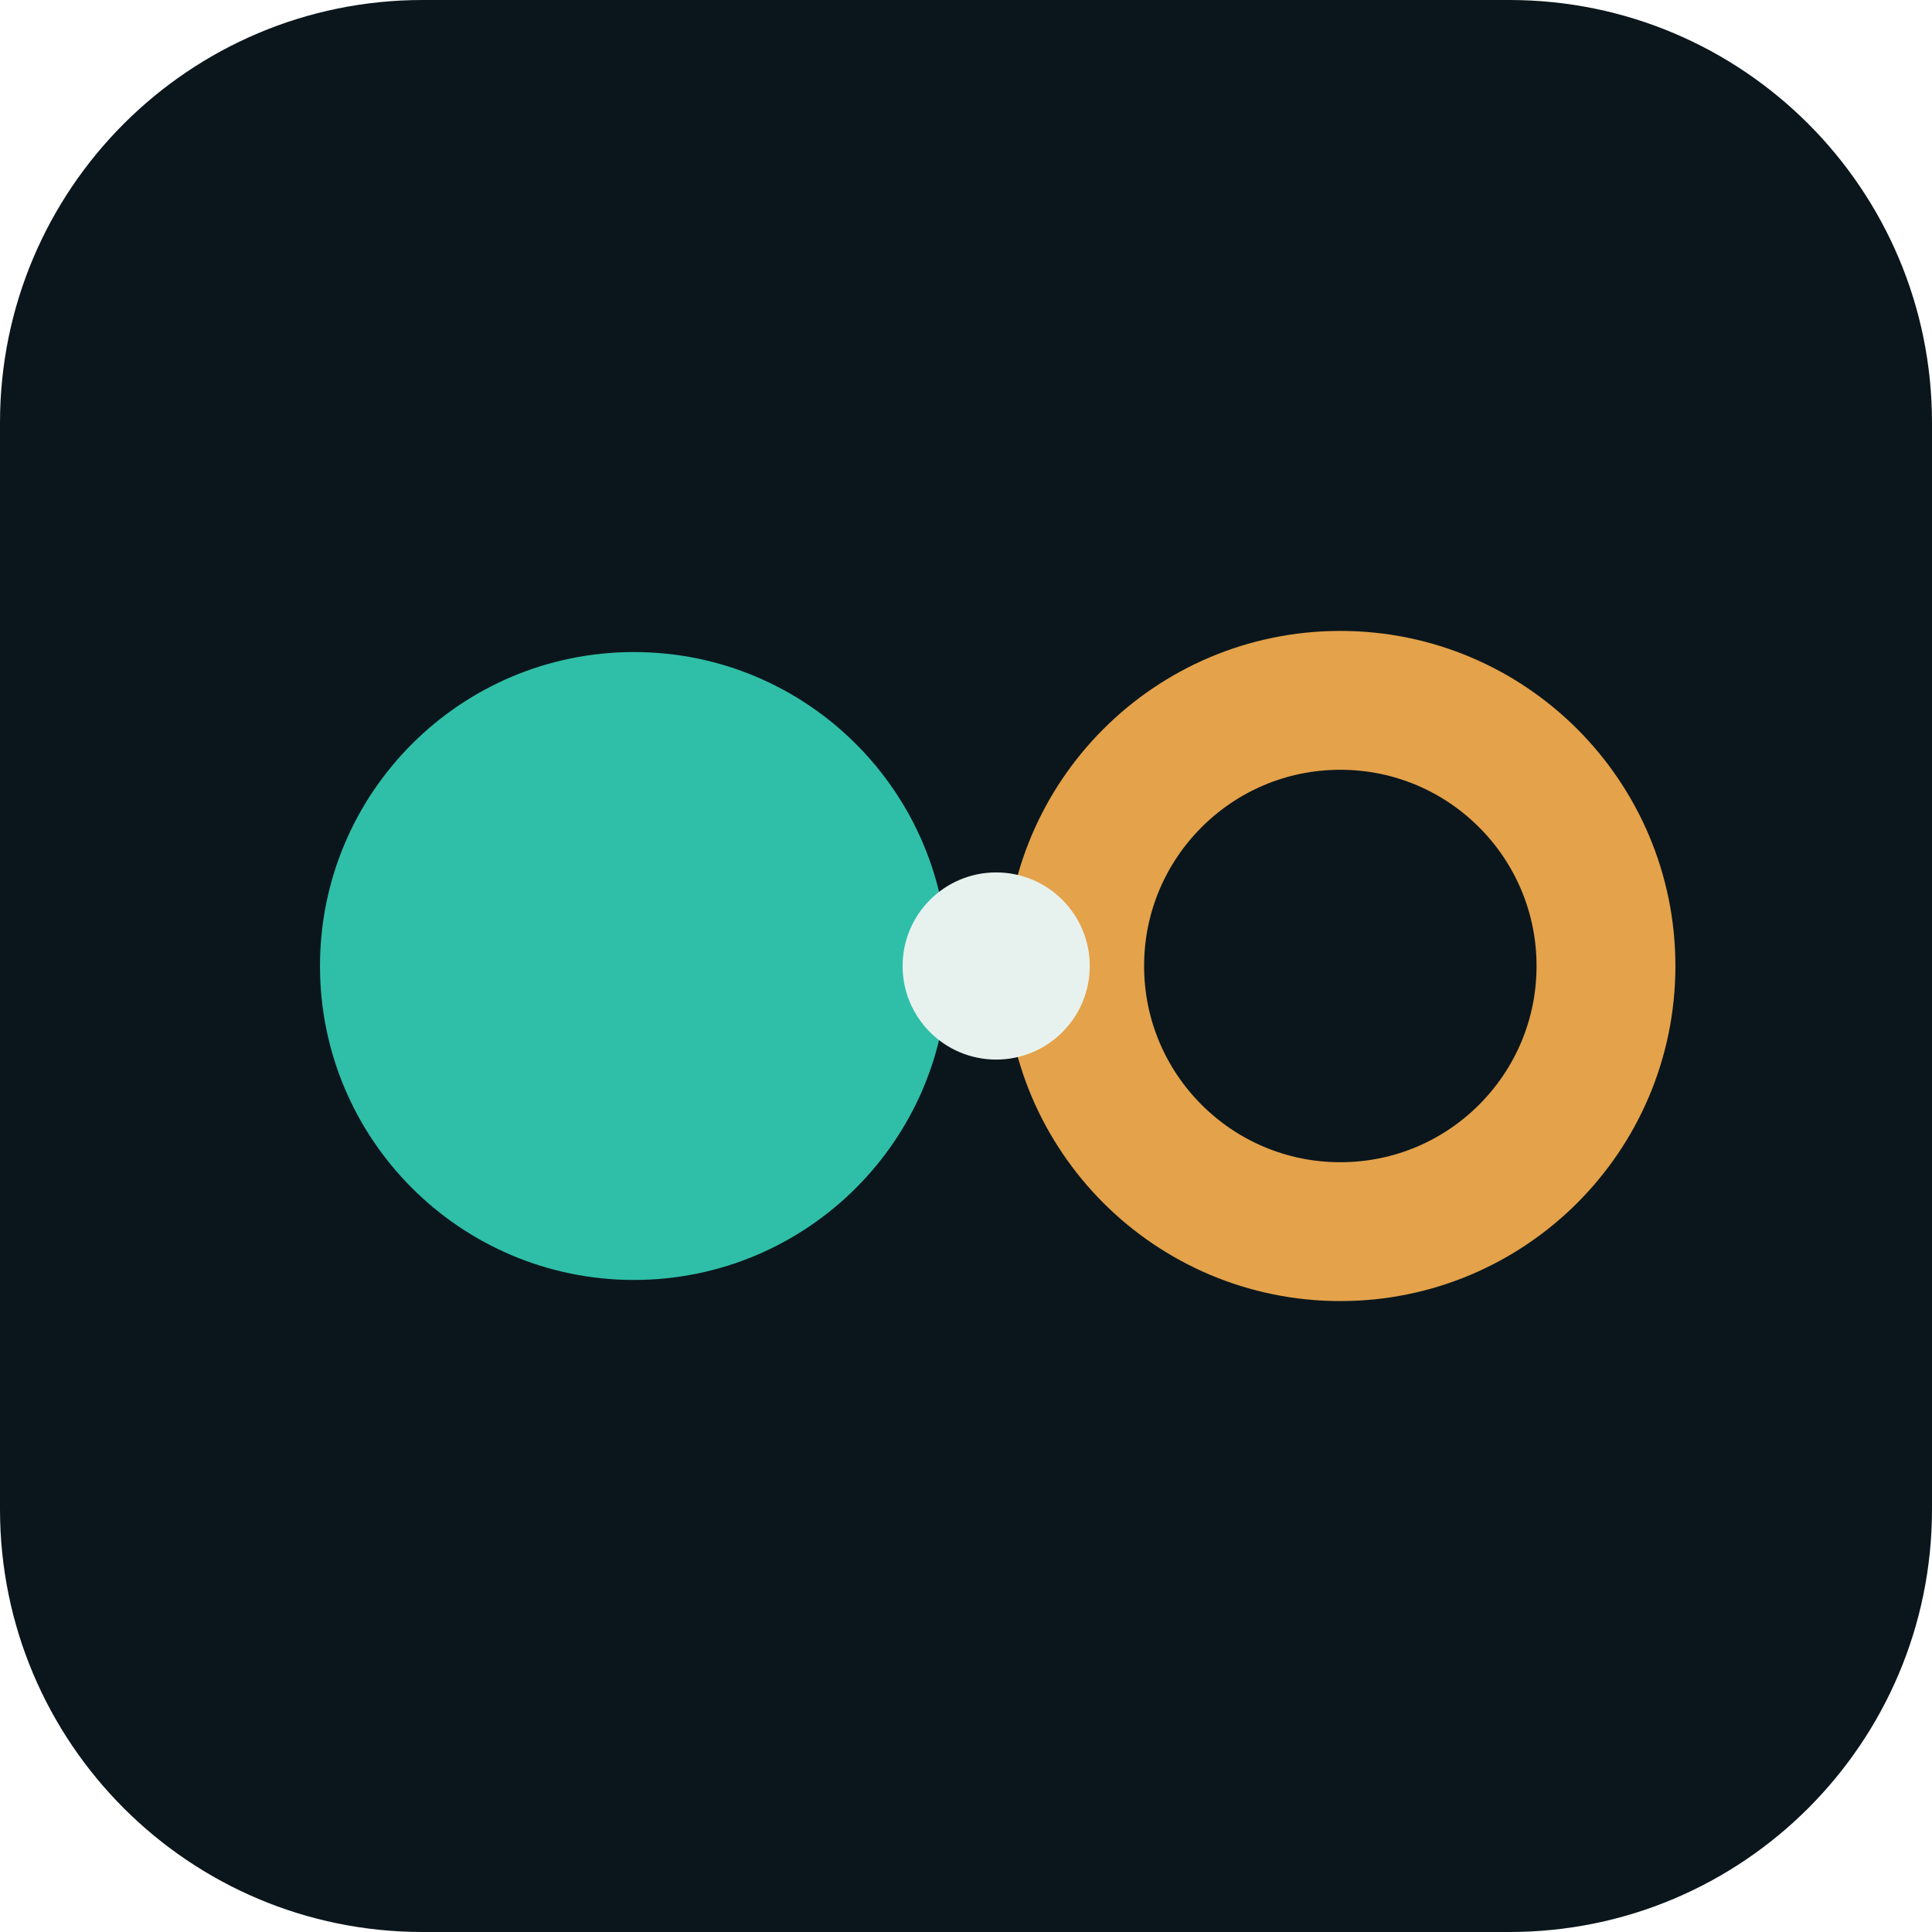
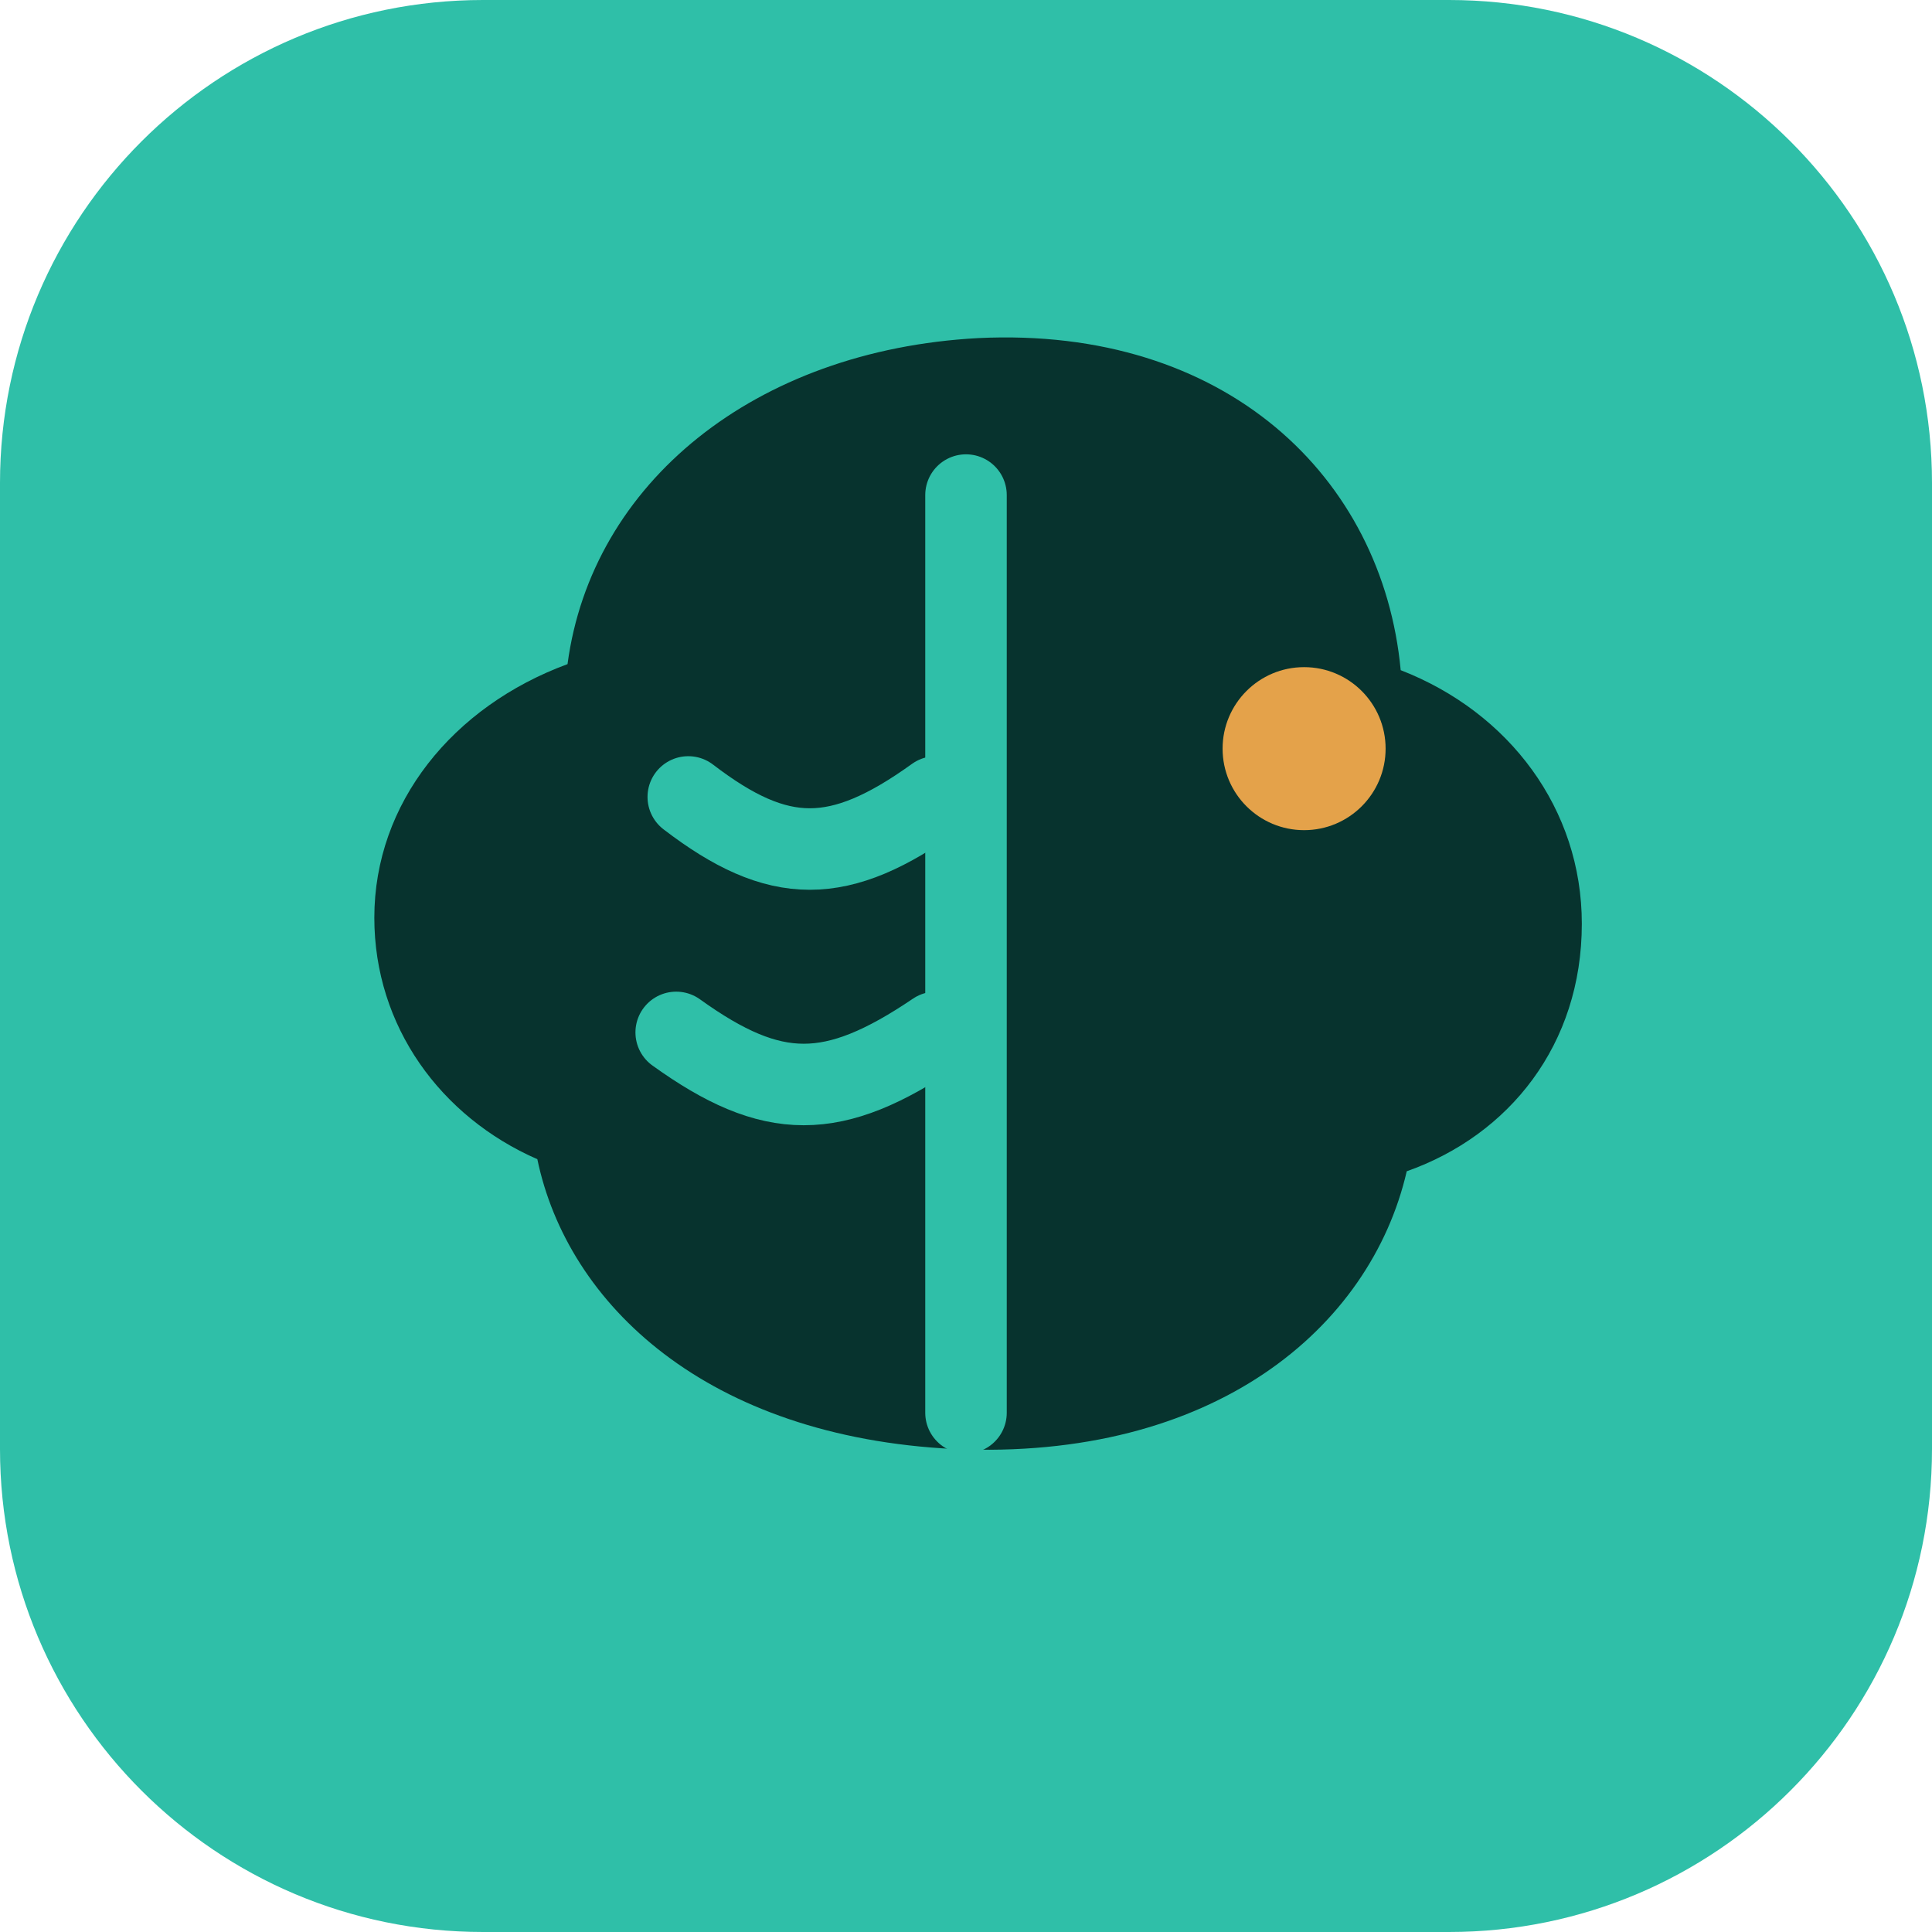
<svg xmlns="http://www.w3.org/2000/svg" viewBox="0 0 32 32">
-   <rect width="32" height="32" rx="7" fill="#0B161C" />
-   <circle cx="10.5" cy="16" r="5.2" fill="#2FBFA8" />
-   <circle cx="22.2" cy="16" r="4.4" fill="none" stroke="#E4A24A" stroke-width="2.3" />
-   <circle cx="16.5" cy="16" r="1.55" fill="#E7F2EE" />
+   <rect width="32" height="32" rx="8" fill="#2fbfa8" />
+   <path fill="#07332e" d="M16.2 5.6c-3.7.2-6.4 2.4-6.8 5.4-1.9.7-3.2 2.3-3.2 4.2 0 1.8 1.1 3.3 2.7 4 .5 2.4 2.8 4.6 6.9 4.8 4.3.2 6.9-2 7.5-4.6 1.7-.6 2.9-2.1 2.9-4.1 0-1.9-1.2-3.5-3-4.2-.3-3.2-2.9-5.7-7-5.5z" />
+   <path d="M16 8.2v15.2" fill="none" stroke="#2fbfa8" stroke-width="1.35" stroke-linecap="round" />
+   <path d="M11.4 13.2c1.5 1.15 2.5 1.15 4.1 0" fill="none" stroke="#2fbfa8" stroke-width="1.35" stroke-linecap="round" />
+   <path d="M11.2 17.1c1.6 1.15 2.6 1.15 4.3 0" fill="none" stroke="#2fbfa8" stroke-width="1.35" stroke-linecap="round" />
+   <circle cx="21.6" cy="12.4" r="1.35" fill="#e4a24a" />
</svg>
